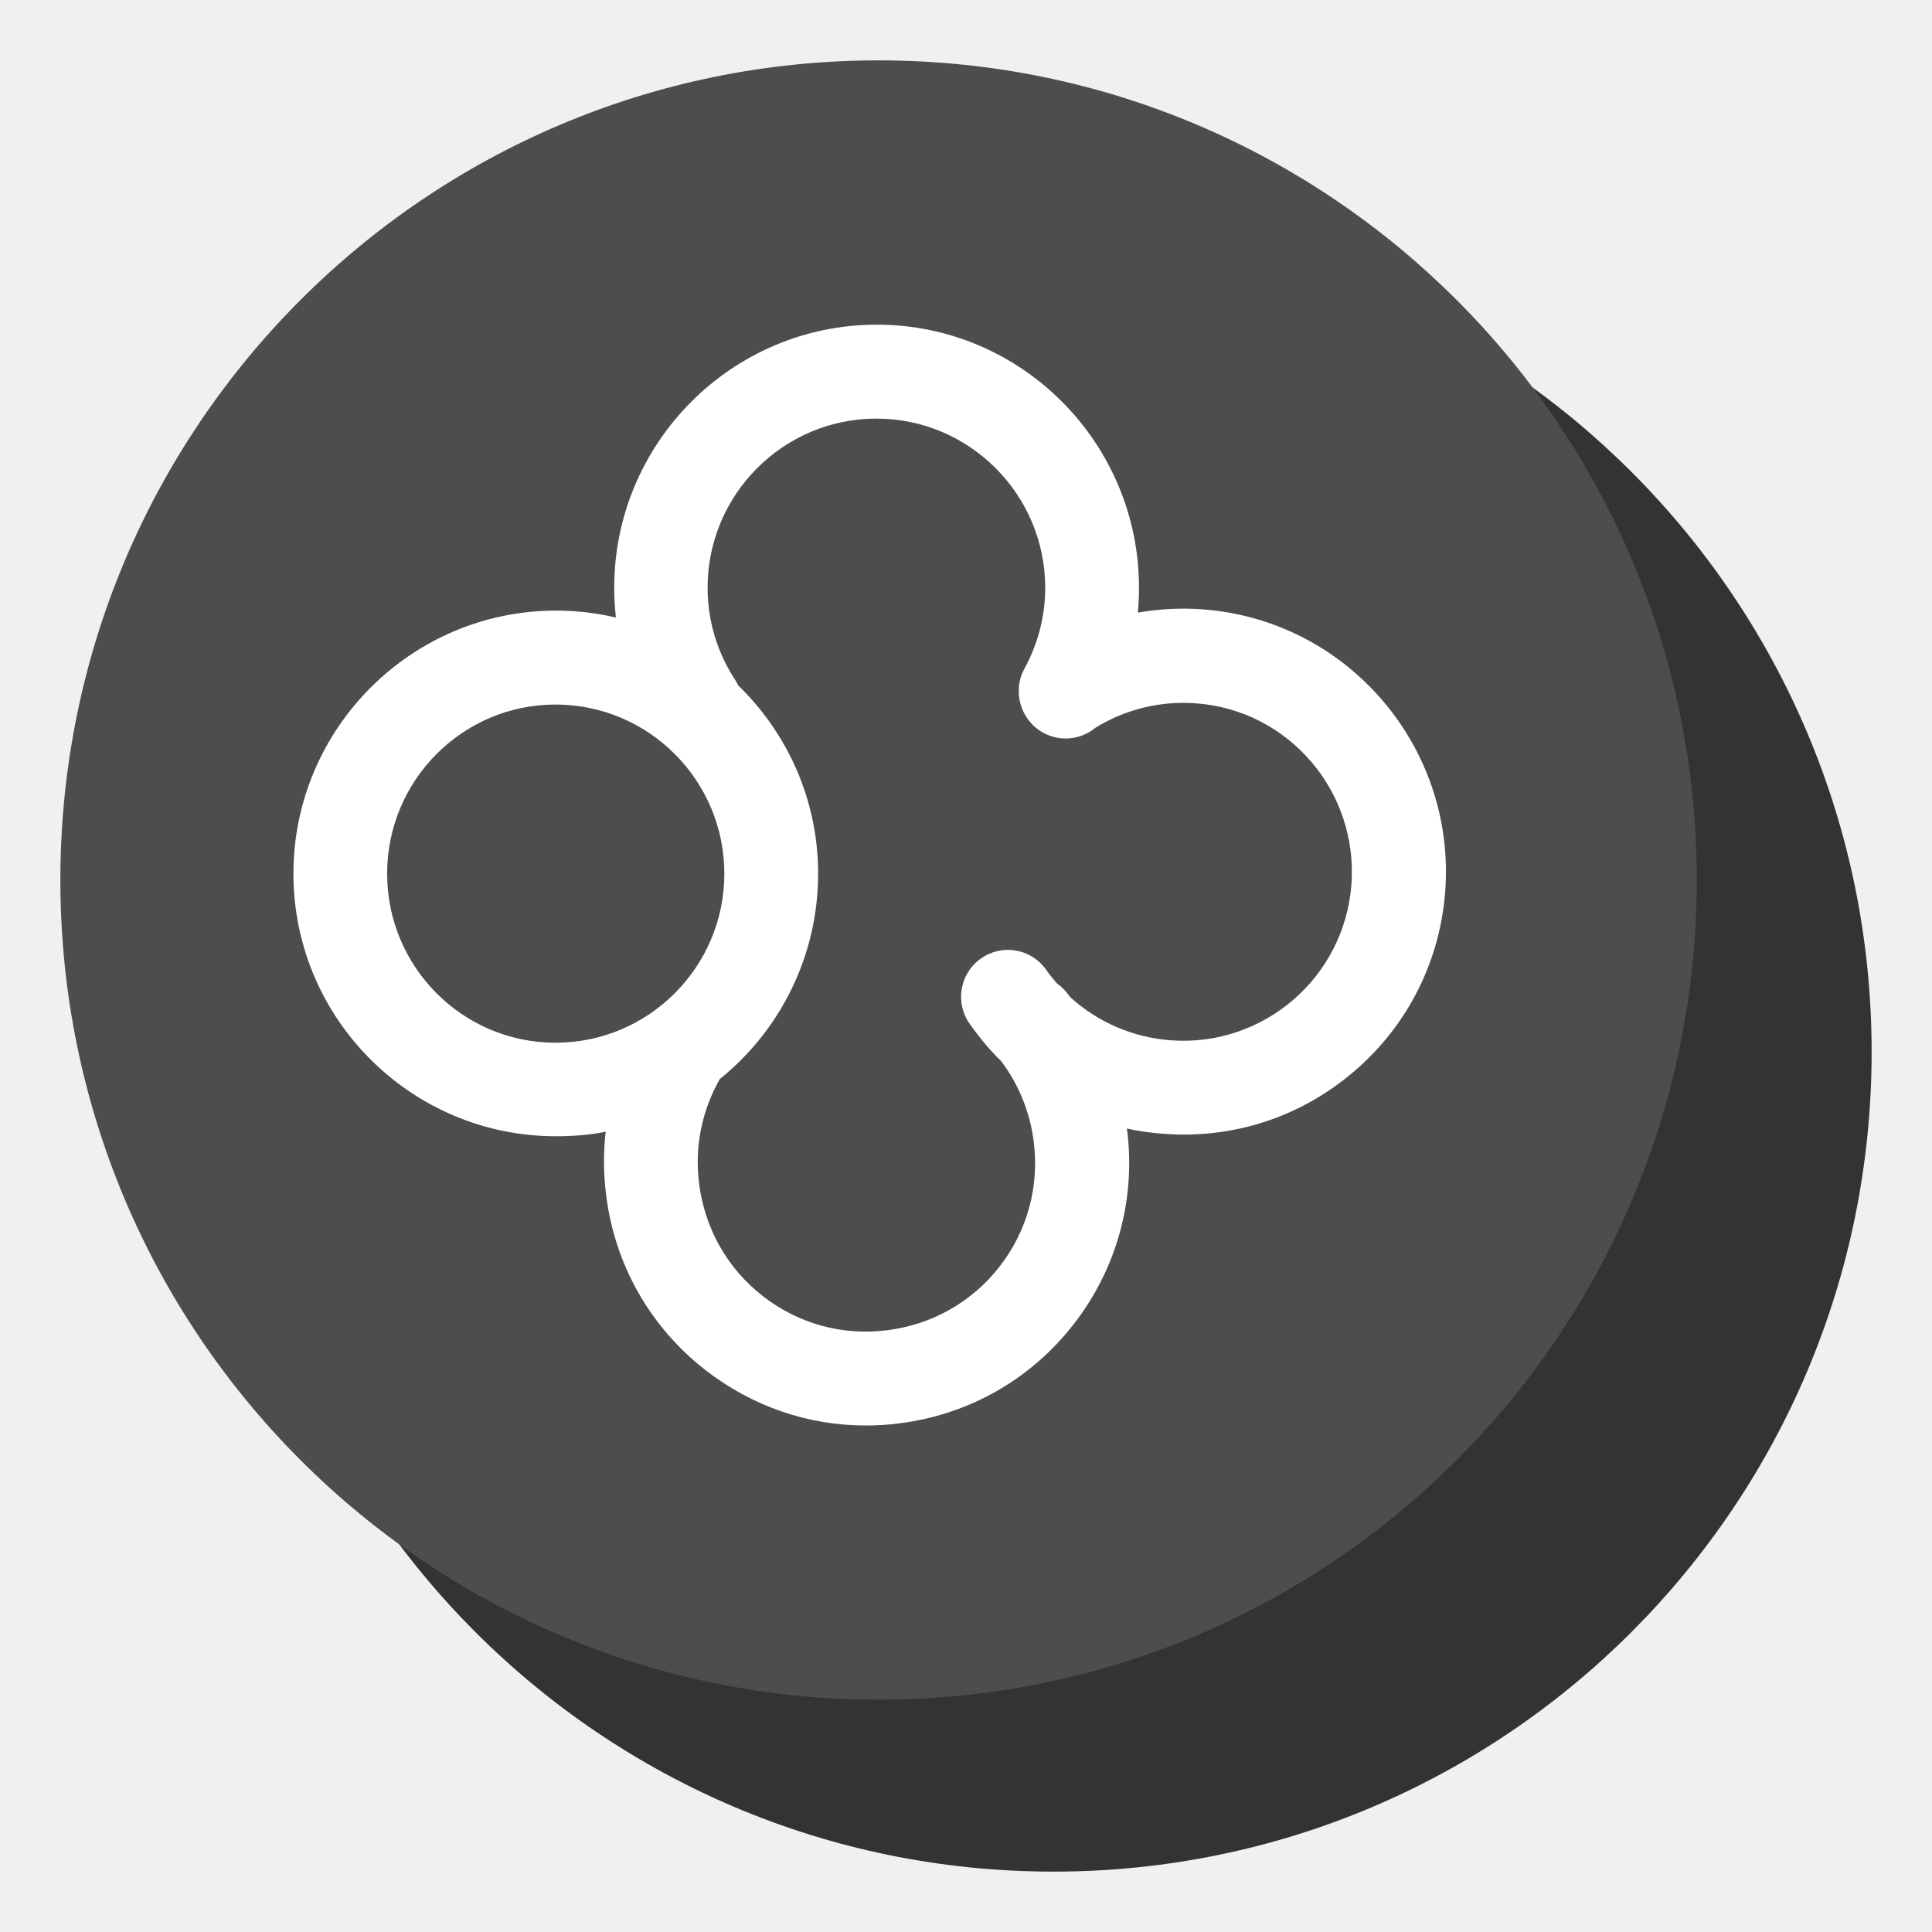
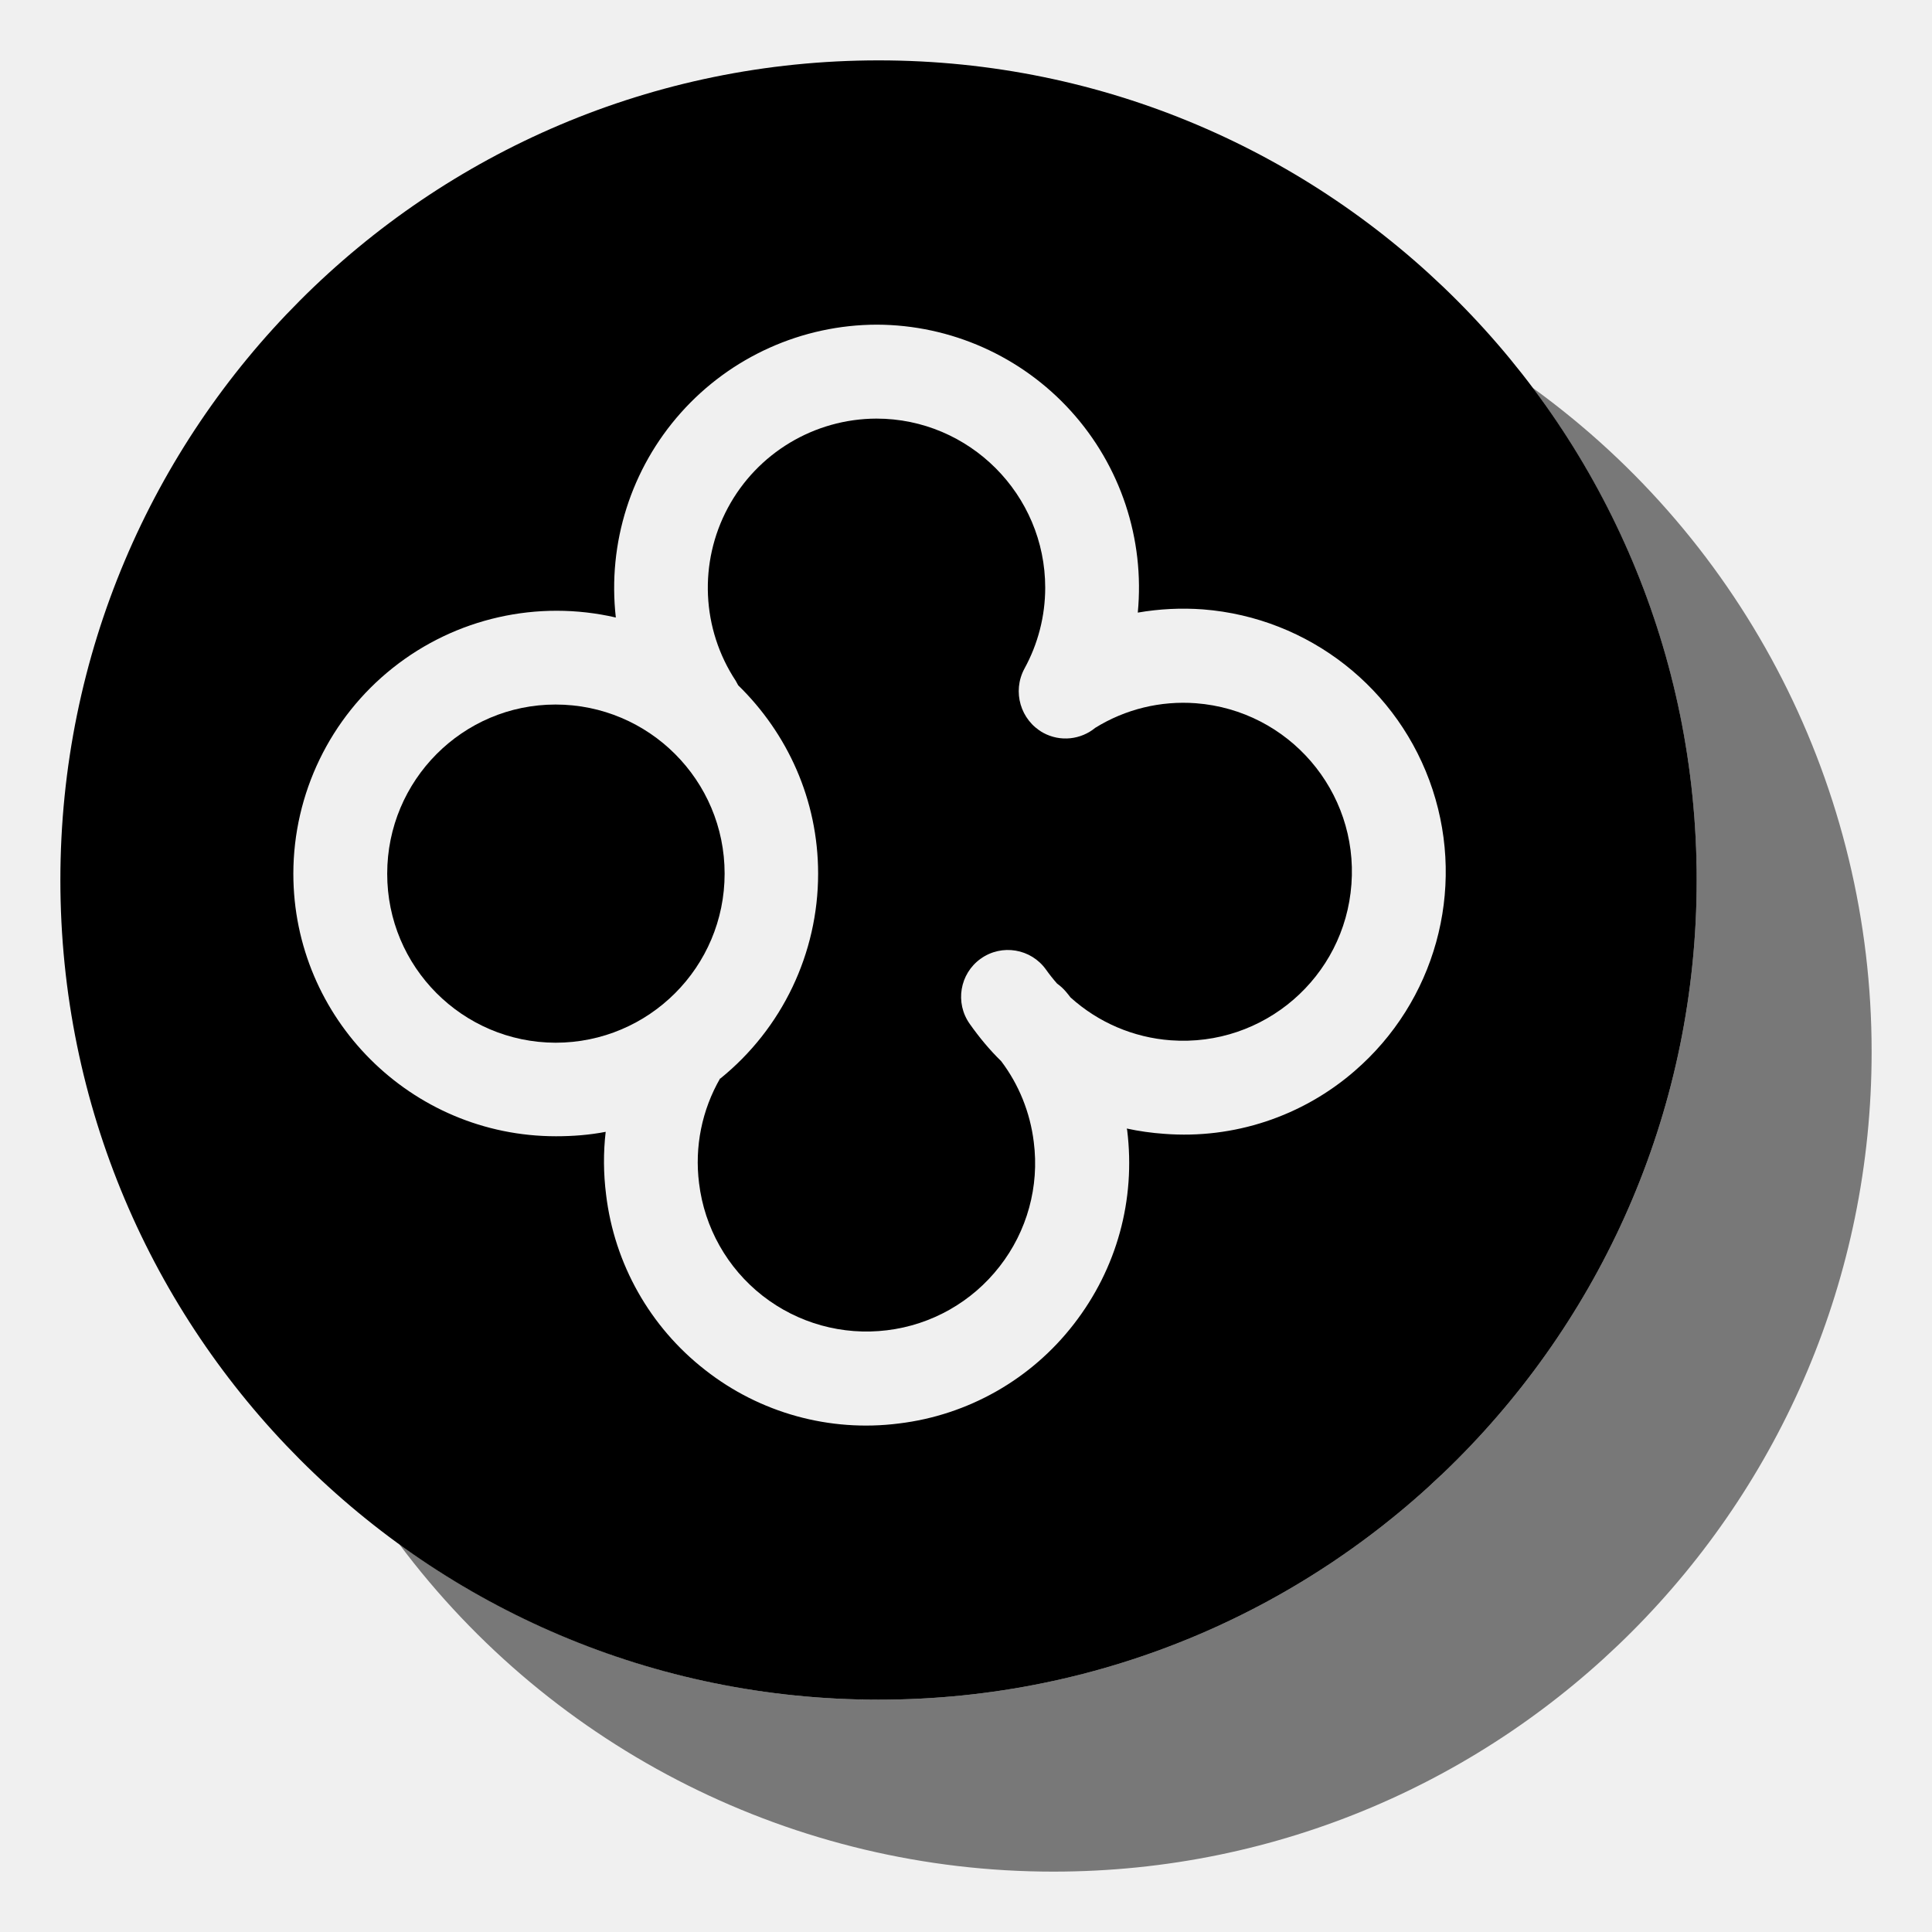
<svg xmlns="http://www.w3.org/2000/svg" fill="currentColor" fill-rule="evenodd" height="1em" style="flex:none;line-height:1" viewBox="0 0 24 24" width="1em">
-   <ellipse cx="13.086" cy="13.068" fill="#333333" rx="10.164" ry="10.182" />
-   <ellipse cx="10.914" cy="10.932" fill="#4D4D4D" rx="10.164" ry="10.182" />
-   <path d="M10.755 17.708C10.033 17.708 9.339 17.468 8.76 17.017C8.074 16.482 7.636 15.708 7.529 14.841C7.496 14.576 7.494 14.318 7.524 14.059C7.323 14.099 7.117 14.115 6.906 14.115C5.108 14.115 3.645 12.653 3.645 10.853C3.645 9.053 5.11 7.585 6.906 7.585C7.163 7.585 7.41 7.615 7.651 7.671C7.637 7.548 7.63 7.427 7.63 7.301C7.63 5.499 9.095 4.033 10.892 4.033C12.689 4.033 14.149 5.501 14.149 7.301C14.149 7.405 14.145 7.506 14.134 7.61C14.398 7.565 14.67 7.549 14.944 7.57C16.736 7.704 18.086 9.274 17.953 11.071C17.888 11.941 17.489 12.734 16.828 13.303C16.169 13.872 15.33 14.149 14.463 14.085C14.306 14.074 14.148 14.052 13.997 14.019C13.997 14.027 14.002 14.033 14.002 14.039C14.109 14.904 13.873 15.761 13.338 16.449C12.803 17.138 12.031 17.575 11.166 17.682C11.029 17.7 10.891 17.708 10.755 17.708ZM8.947 13.395C8.719 13.792 8.627 14.242 8.684 14.699C8.753 15.255 9.032 15.754 9.474 16.099C9.915 16.444 10.463 16.595 11.019 16.525C11.574 16.456 12.072 16.177 12.417 15.734C12.761 15.293 12.911 14.743 12.842 14.186C12.796 13.819 12.657 13.473 12.437 13.182C12.294 13.043 12.165 12.887 12.047 12.72C11.86 12.457 11.921 12.094 12.184 11.908C12.447 11.72 12.808 11.783 12.994 12.045C13.038 12.107 13.082 12.162 13.131 12.218C13.17 12.244 13.209 12.281 13.242 12.319C13.263 12.343 13.279 12.366 13.298 12.39C13.639 12.699 14.075 12.888 14.544 12.923C15.699 13.009 16.703 12.138 16.788 10.985C16.872 9.831 16.01 8.822 14.858 8.737C14.417 8.704 13.981 8.81 13.607 9.041C13.429 9.188 13.174 9.22 12.959 9.102C12.677 8.948 12.572 8.589 12.726 8.306C12.894 8 12.984 7.654 12.984 7.301C12.984 6.144 12.043 5.2 10.887 5.2C9.731 5.2 8.79 6.142 8.79 7.301C8.79 7.715 8.912 8.114 9.14 8.458C9.151 8.475 9.161 8.496 9.17 8.514C9.781 9.108 10.163 9.934 10.163 10.853C10.163 11.879 9.688 12.801 8.947 13.4L8.947 13.395ZM6.901 8.752C5.746 8.752 4.809 9.694 4.809 10.853C4.809 12.011 5.745 12.953 6.901 12.953C8.058 12.953 8.998 12.011 8.998 10.853C8.998 9.694 8.058 8.752 6.901 8.752Z" fill="#FFFFFF" />
+   <path d="M19.04 4.818a10.171 10.171 0 014.21 8.25c0 5.623-4.55 10.182-10.163 10.182a10.142 10.142 0 01-8.129-4.07 10.102 10.102 0 005.956 1.934c5.613 0 10.163-4.56 10.163-10.182 0-2.295-.759-4.411-2.037-6.114z" fill-opacity=".5" />
+   <path d="M10.887 5.2c1.156 0 2.097.944 2.097 2.1 0 .354-.09.7-.258 1.006a.591.591 0 00.233.797c.215.117.47.084.647-.062.375-.232.811-.338 1.251-.305a2.098 2.098 0 011.931 2.248 2.097 2.097 0 01-2.244 1.939 2.082 2.082 0 01-1.246-.533c-.019-.024-.036-.047-.056-.07a.617.617 0 00-.111-.102 2.113 2.113 0 01-.137-.173.58.58 0 10-.947.675c.118.167.247.323.39.462.22.291.36.637.405 1.005a2.08 2.08 0 01-.425 1.546 2.088 2.088 0 01-1.398.792 2.094 2.094 0 01-2.335-1.827 2.083 2.083 0 01.263-1.304v.005a3.273 3.273 0 001.216-2.546c0-.92-.383-1.745-.993-2.34l-.03-.055A2.101 2.101 0 0110.887 5.2z" />
+   <path d="M6.901 8.752a2.1 2.1 0 010 4.201 2.097 2.097 0 01-2.091-2.1c0-1.159.937-2.101 2.091-2.101z" />
+   <path clip-rule="evenodd" d="M10.914.75c5.613 0 10.163 4.559 10.163 10.182s-4.55 10.182-10.163 10.182S.75 16.555.75 10.932C.75 5.308 5.301.75 10.914.75zm-.021 3.283A3.27 3.27 0 007.65 7.671a3.27 3.27 0 00-4.006 3.182c0 1.8 1.464 3.262 3.262 3.262.211 0 .417-.016.618-.055-.03.258-.028.516.005.78a3.25 3.25 0 001.23 2.178 3.234 3.234 0 002.407.665 3.236 3.236 0 002.173-1.234c.535-.689.77-1.545.663-2.41 0-.006-.005-.013-.005-.02.151.033.309.055.466.066a3.228 3.228 0 002.365-.781 3.27 3.27 0 00-1.884-5.734 3.31 3.31 0 00-.81.04 3.266 3.266 0 00-3.241-3.577z" />
</svg>
